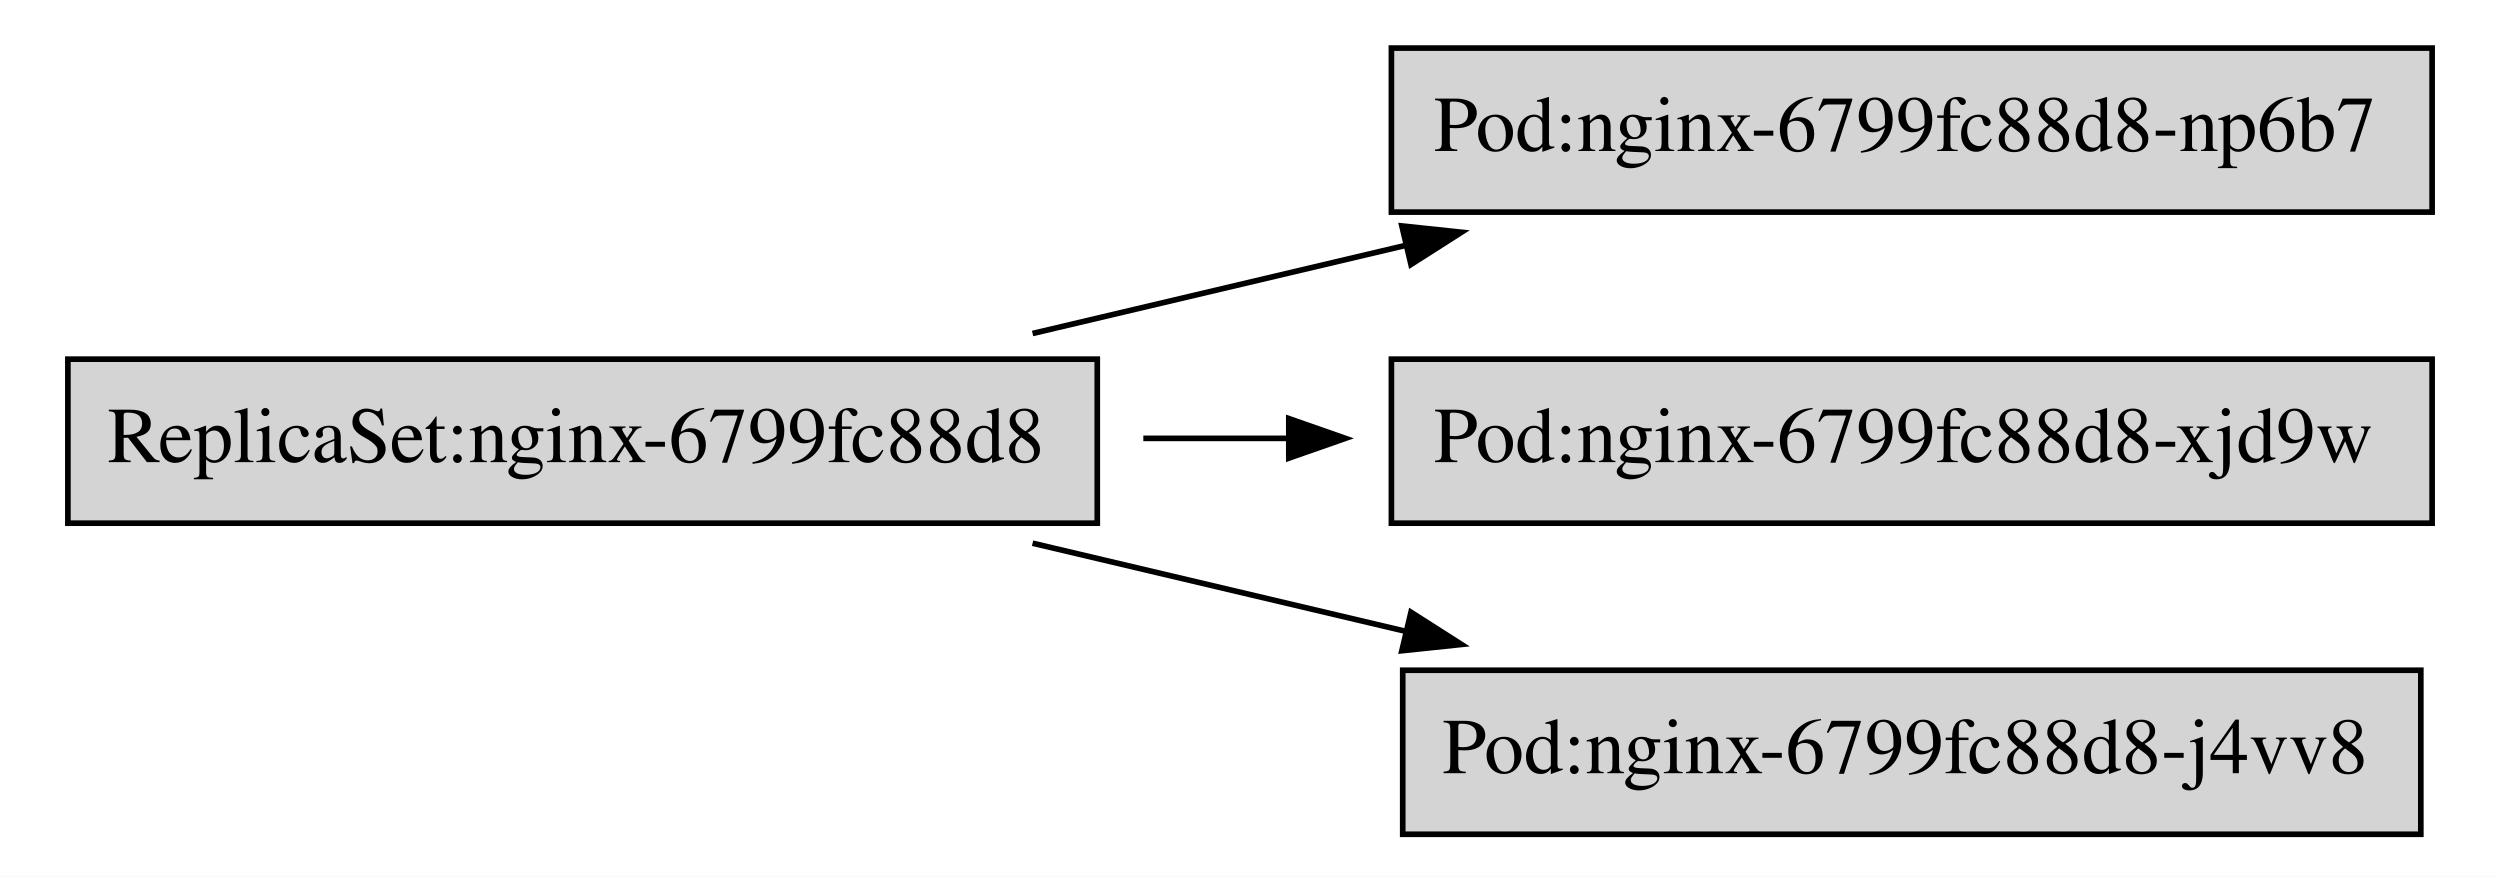
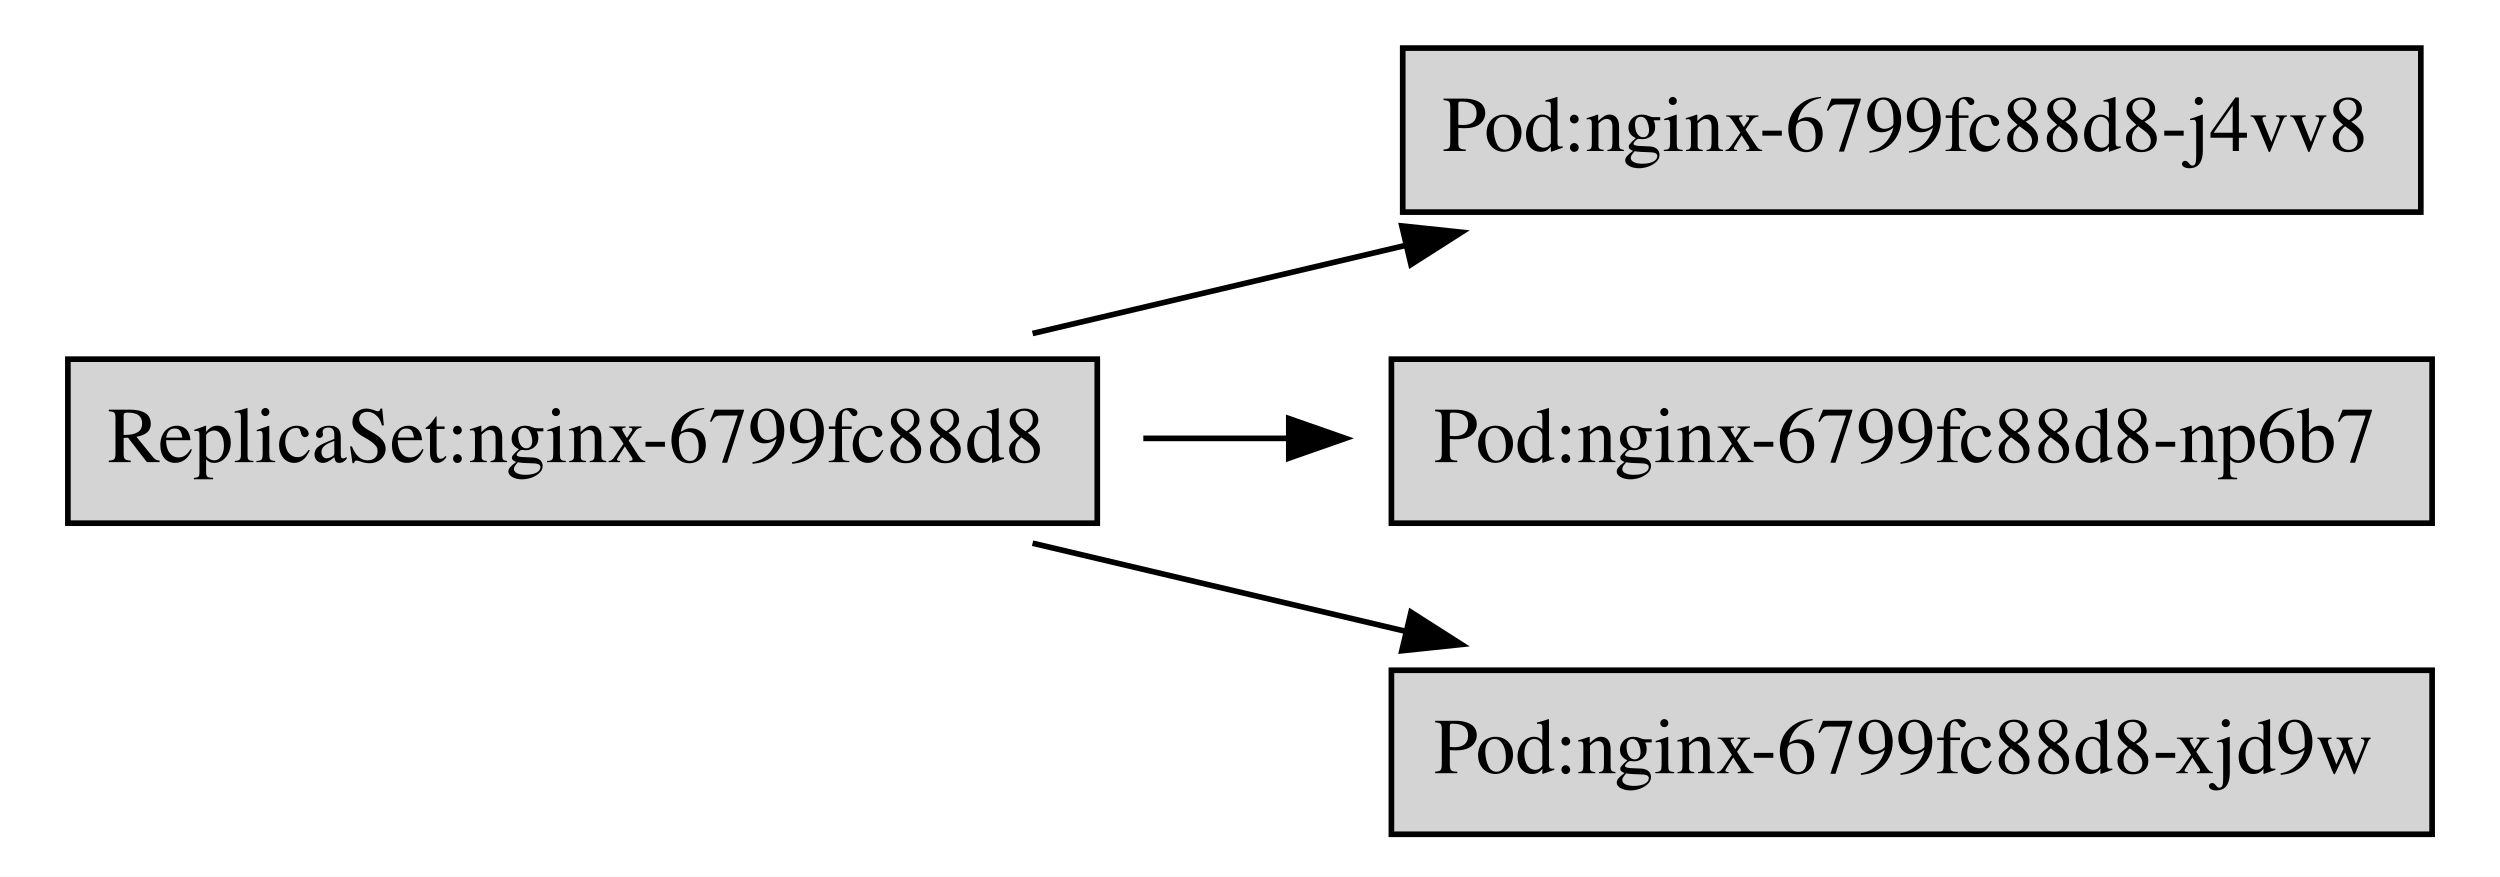
<svg xmlns="http://www.w3.org/2000/svg" width="442pt" height="155pt" viewBox="0.00 0.00 442.00 155.00">
  <g id="graph0" class="graph" transform="scale(1 1) rotate(0) translate(4 151)">
    <polygon fill="white" stroke="transparent" points="-4,4 -4,-151 438,-151 438,4 -4,4" />
    <g id="node1" class="node">
-       <polygon fill="#c8c8c8" fill-opacity="0.784" stroke="transparent" points="242,-113.5 242,-142.5 426,-142.5 426,-113.5 242,-113.5" />
-       <polygon fill="none" stroke="black" points="242,-113.5 242,-142.5 426,-142.5 426,-113.5 242,-113.5" />
-       <text text-anchor="start" x="249.5" y="-124.3" font-family="Times,serif" font-size="14.00">Pod:nginx-6799fc88d8-np6b7</text>
-     </g>
-     <g id="node2" class="node">
-       <polygon fill="#c8c8c8" fill-opacity="0.784" stroke="transparent" points="242,-58.5 242,-87.5 426,-87.5 426,-58.5 242,-58.5" />
-       <polygon fill="none" stroke="black" points="242,-58.5 242,-87.5 426,-87.5 426,-58.5 242,-58.5" />
-       <text text-anchor="start" x="249.5" y="-69.3" font-family="Times,serif" font-size="14.00">Pod:nginx-6799fc88d8-xjd9w</text>
-     </g>
-     <g id="node3" class="node">
      <polygon fill="#c8c8c8" fill-opacity="0.784" stroke="transparent" points="8,-58.5 8,-87.5 190,-87.5 190,-58.5 8,-58.5" />
      <polygon fill="none" stroke="black" points="8,-58.5 8,-87.5 190,-87.5 190,-58.5 8,-58.5" />
      <text text-anchor="start" x="15" y="-69.3" font-family="Times,serif" font-size="14.00">ReplicaSet:nginx-6799fc88d8</text>
    </g>
-     <g id="edge3" class="edge">
+     <g id="node2" class="node">
+       <polygon fill="#c8c8c8" fill-opacity="0.784" stroke="transparent" points="244,-113.5 244,-142.5 424,-142.5 424,-113.5 244,-113.5" />
+       <polygon fill="none" stroke="black" points="244,-113.5 244,-142.5 424,-142.5 424,-113.5 244,-113.5" />
+       <text text-anchor="start" x="251" y="-124.3" font-family="Times,serif" font-size="14.00">Pod:nginx-6799fc88d8-j4vv8</text>
+     </g>
+     <g id="edge1" class="edge">
      <path fill="none" stroke="black" d="M178.56,-92.04C199.75,-97.05 222.83,-102.49 244.53,-107.62" />
      <polygon fill="black" stroke="black" points="243.85,-111.05 254.39,-109.94 245.46,-104.24 243.85,-111.05" />
    </g>
-     <g id="edge1" class="edge">
+     <g id="node3" class="node">
+       <polygon fill="#c8c8c8" fill-opacity="0.784" stroke="transparent" points="242,-58.5 242,-87.5 426,-87.5 426,-58.5 242,-58.5" />
+       <polygon fill="none" stroke="black" points="242,-58.5 242,-87.5 426,-87.5 426,-58.5 242,-58.5" />
+       <text text-anchor="start" x="249.5" y="-69.3" font-family="Times,serif" font-size="14.00">Pod:nginx-6799fc88d8-np6b7</text>
+     </g>
+     <g id="edge2" class="edge">
      <path fill="none" stroke="black" d="M198.14,-73.5C206.63,-73.5 215.26,-73.5 223.83,-73.5" />
      <polygon fill="black" stroke="black" points="223.86,-77 233.86,-73.5 223.86,-70 223.86,-77" />
    </g>
    <g id="node4" class="node">
-       <polygon fill="#c8c8c8" fill-opacity="0.784" stroke="transparent" points="244,-3.5 244,-32.5 424,-32.5 424,-3.5 244,-3.5" />
-       <polygon fill="none" stroke="black" points="244,-3.5 244,-32.5 424,-32.5 424,-3.5 244,-3.5" />
-       <text text-anchor="start" x="251" y="-14.3" font-family="Times,serif" font-size="14.00">Pod:nginx-6799fc88d8-j4vv8</text>
+       <polygon fill="#c8c8c8" fill-opacity="0.784" stroke="transparent" points="242,-3.5 242,-32.5 426,-32.5 426,-3.5 242,-3.5" />
+       <polygon fill="none" stroke="black" points="242,-3.5 242,-32.5 426,-32.5 426,-3.5 242,-3.5" />
+       <text text-anchor="start" x="249.5" y="-14.3" font-family="Times,serif" font-size="14.00">Pod:nginx-6799fc88d8-xjd9w</text>
    </g>
-     <g id="edge2" class="edge">
+     <g id="edge3" class="edge">
      <path fill="none" stroke="black" d="M178.56,-54.96C199.75,-49.95 222.83,-44.51 244.53,-39.38" />
      <polygon fill="black" stroke="black" points="245.46,-42.76 254.39,-37.06 243.85,-35.95 245.46,-42.76" />
    </g>
  </g>
</svg>
